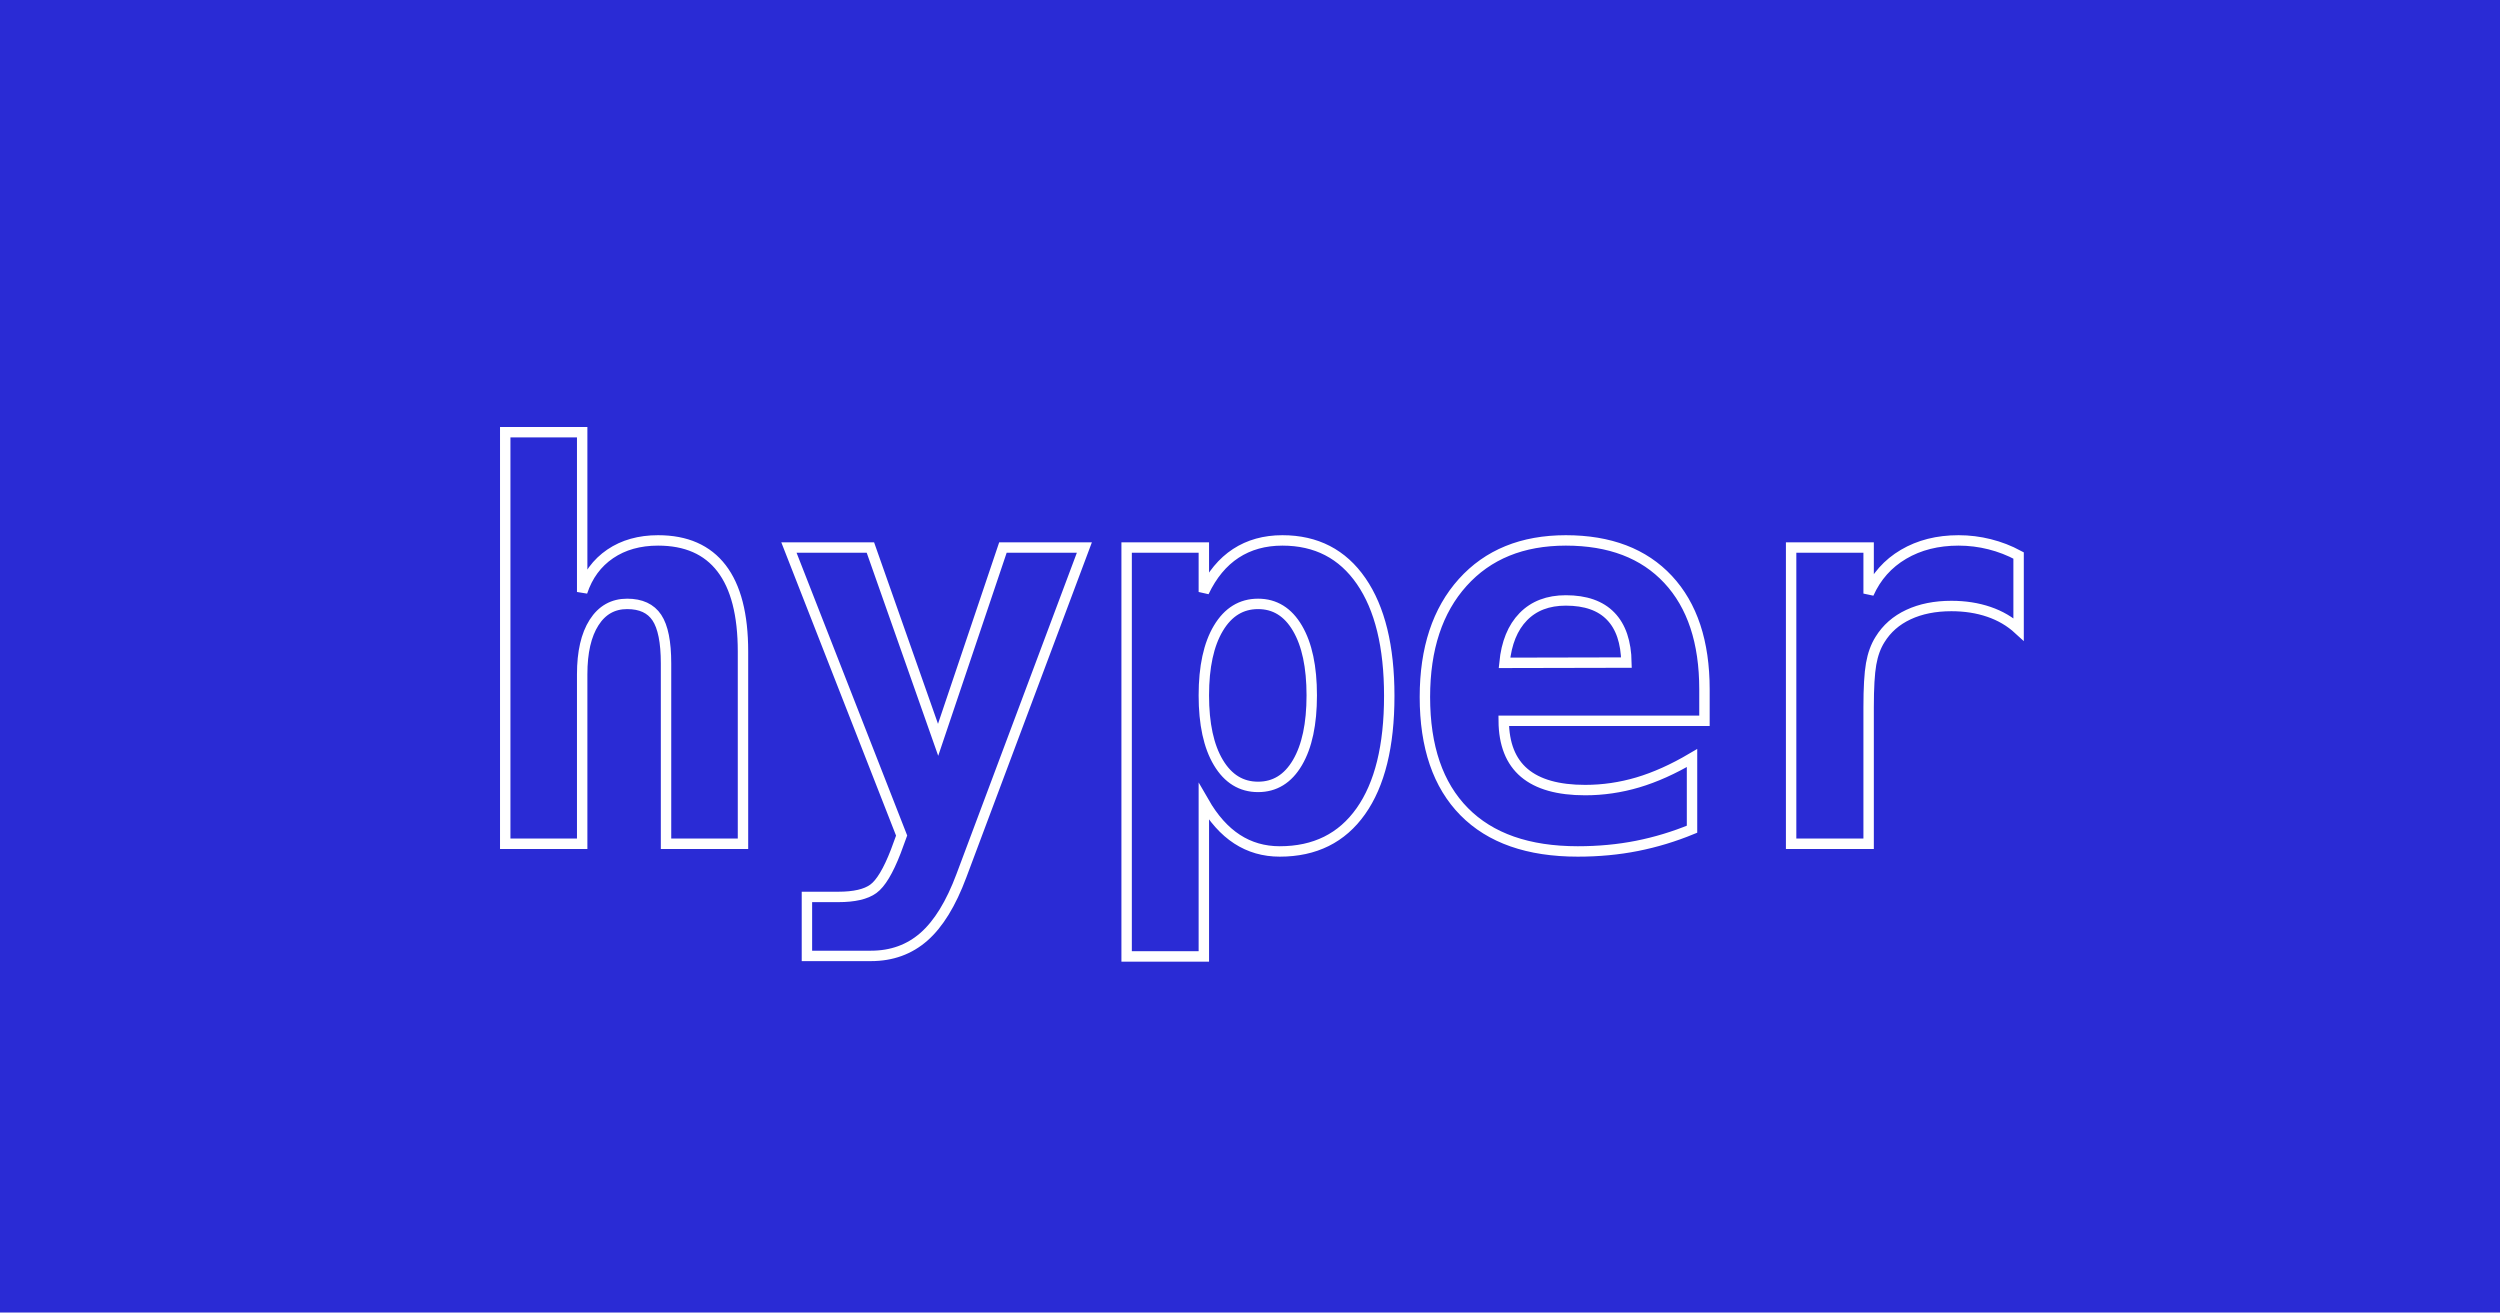
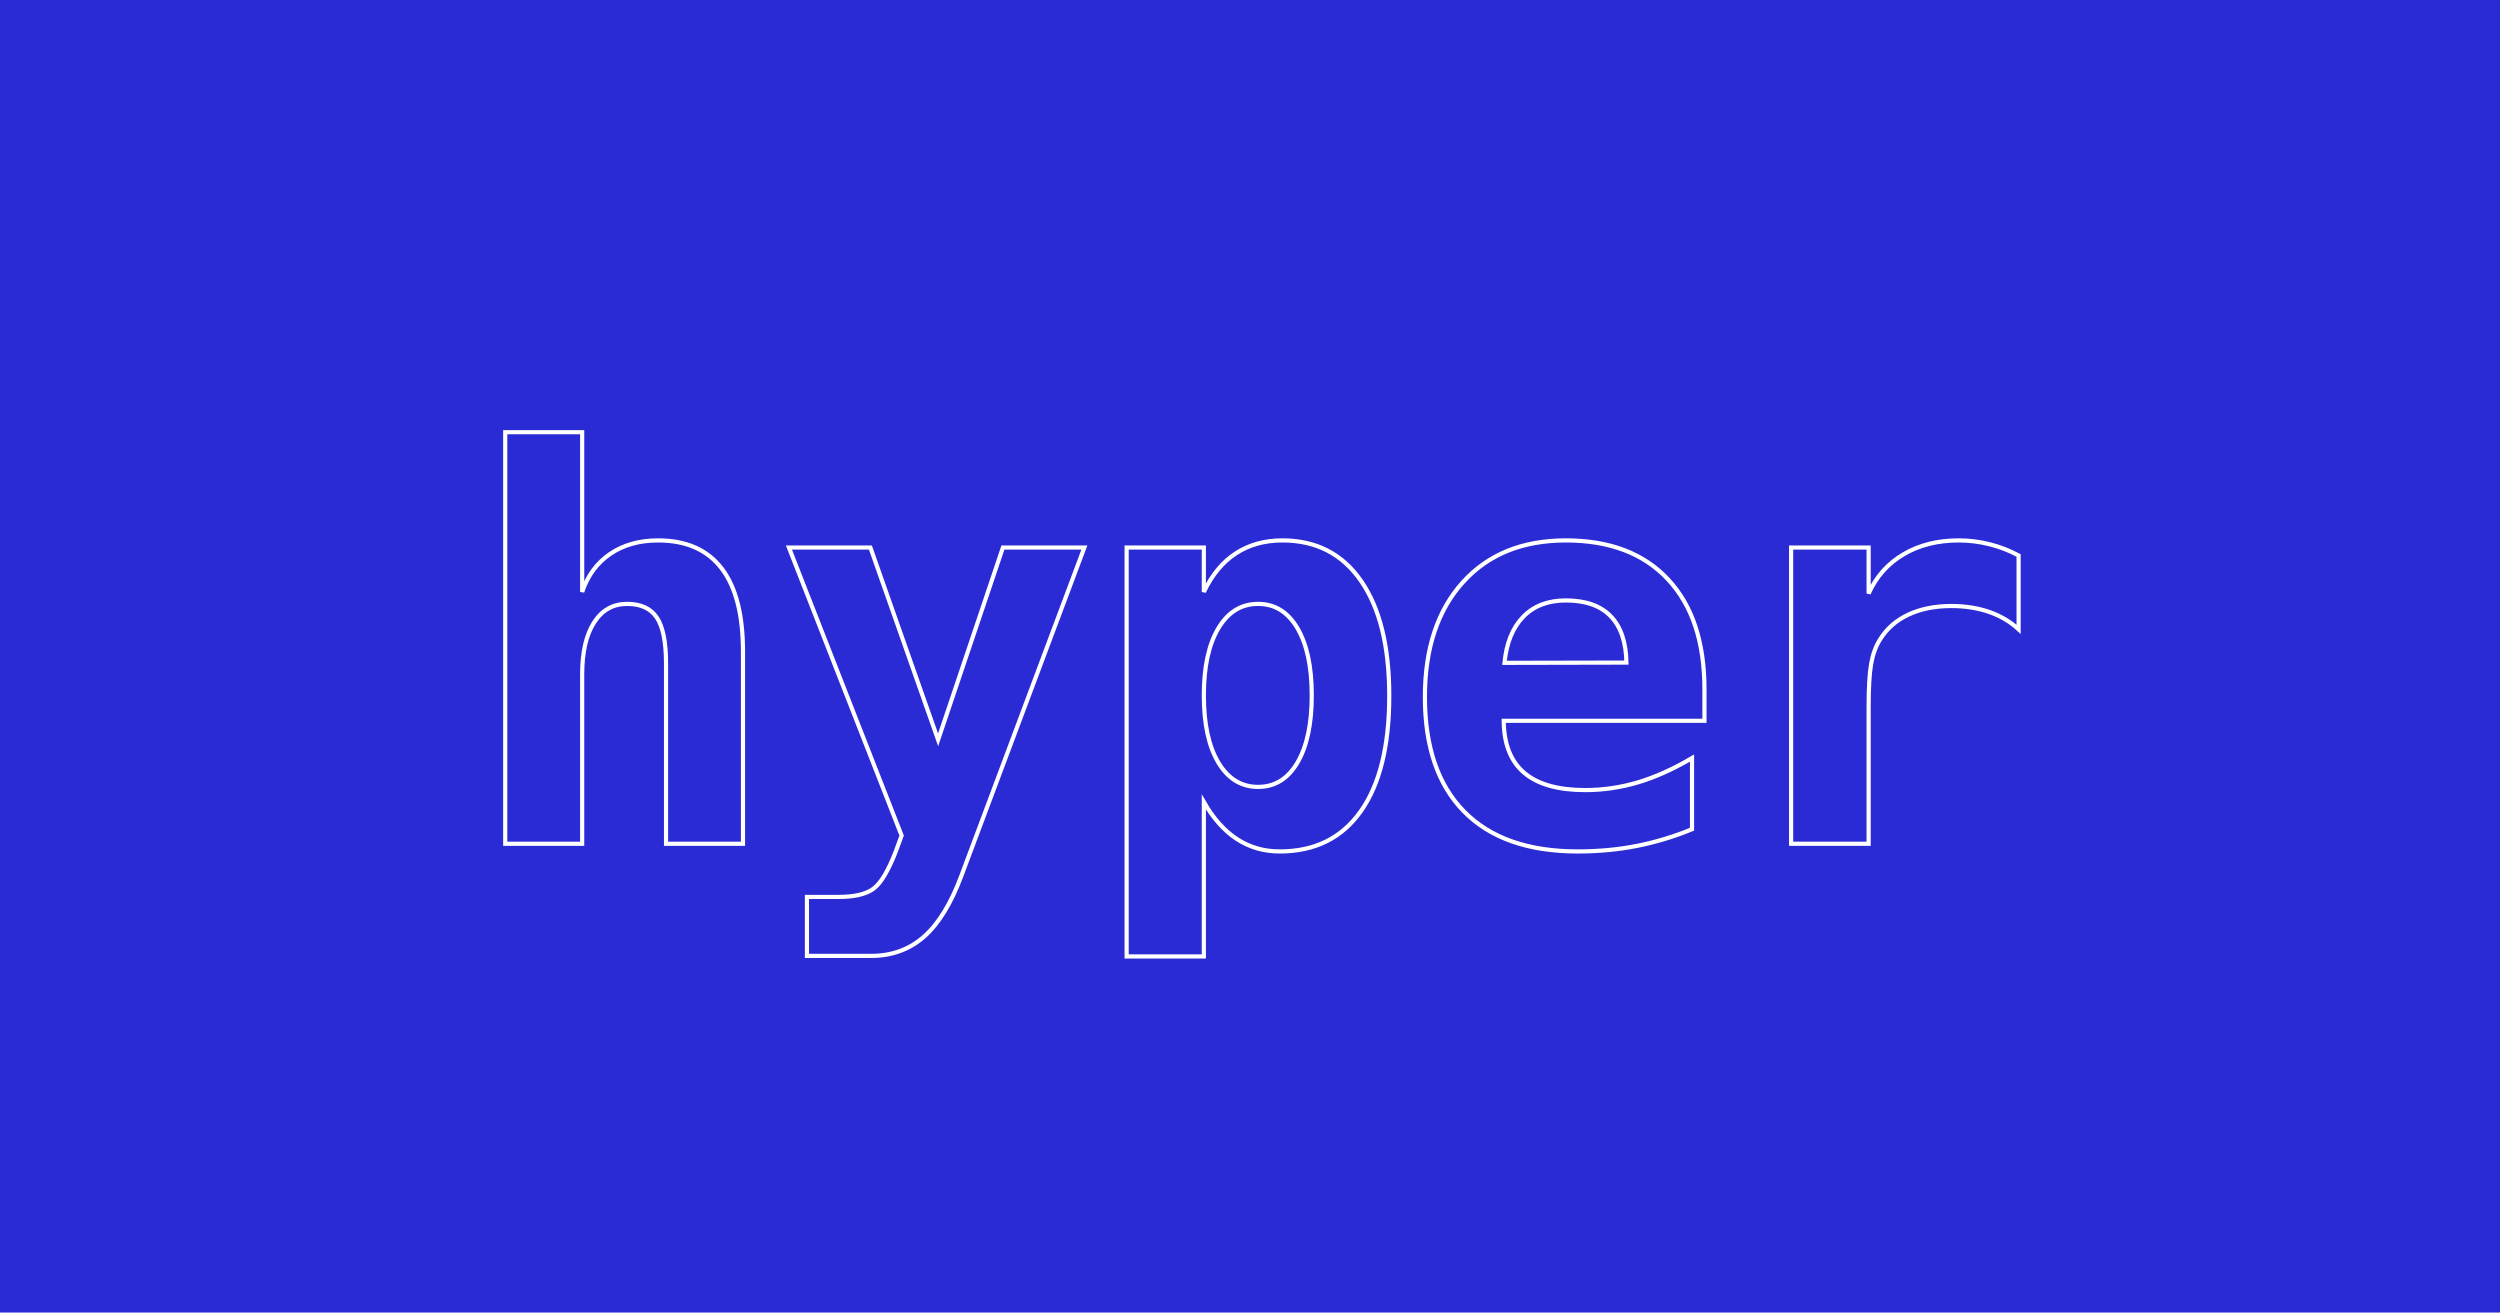
<svg xmlns="http://www.w3.org/2000/svg" viewBox="0 0 1200 630" width="1200" height="630">
  <rect width="1200" height="630" fill="#2a2bd5" />
-   <text x="600" y="315" text-anchor="middle" dominant-baseline="central" font-family="ui-monospace, 'SF Mono', 'Cascadia Mono', 'JetBrains Mono', Menlo, monospace" font-size="260" font-weight="900" letter-spacing="-6" fill="none" stroke="#ffffff" stroke-width="5" paint-order="stroke">hyper</text>
+   <text x="600" y="315" text-anchor="middle" dominant-baseline="central" font-family="ui-monospace, 'SF Mono', 'Cascadia Mono', 'JetBrains Mono', Menlo, monospace" font-size="260" font-weight="900" letter-spacing="-6" fill="none" stroke="#ffffff" stroke-width="2" paint-order="stroke">hyper</text>
</svg>
